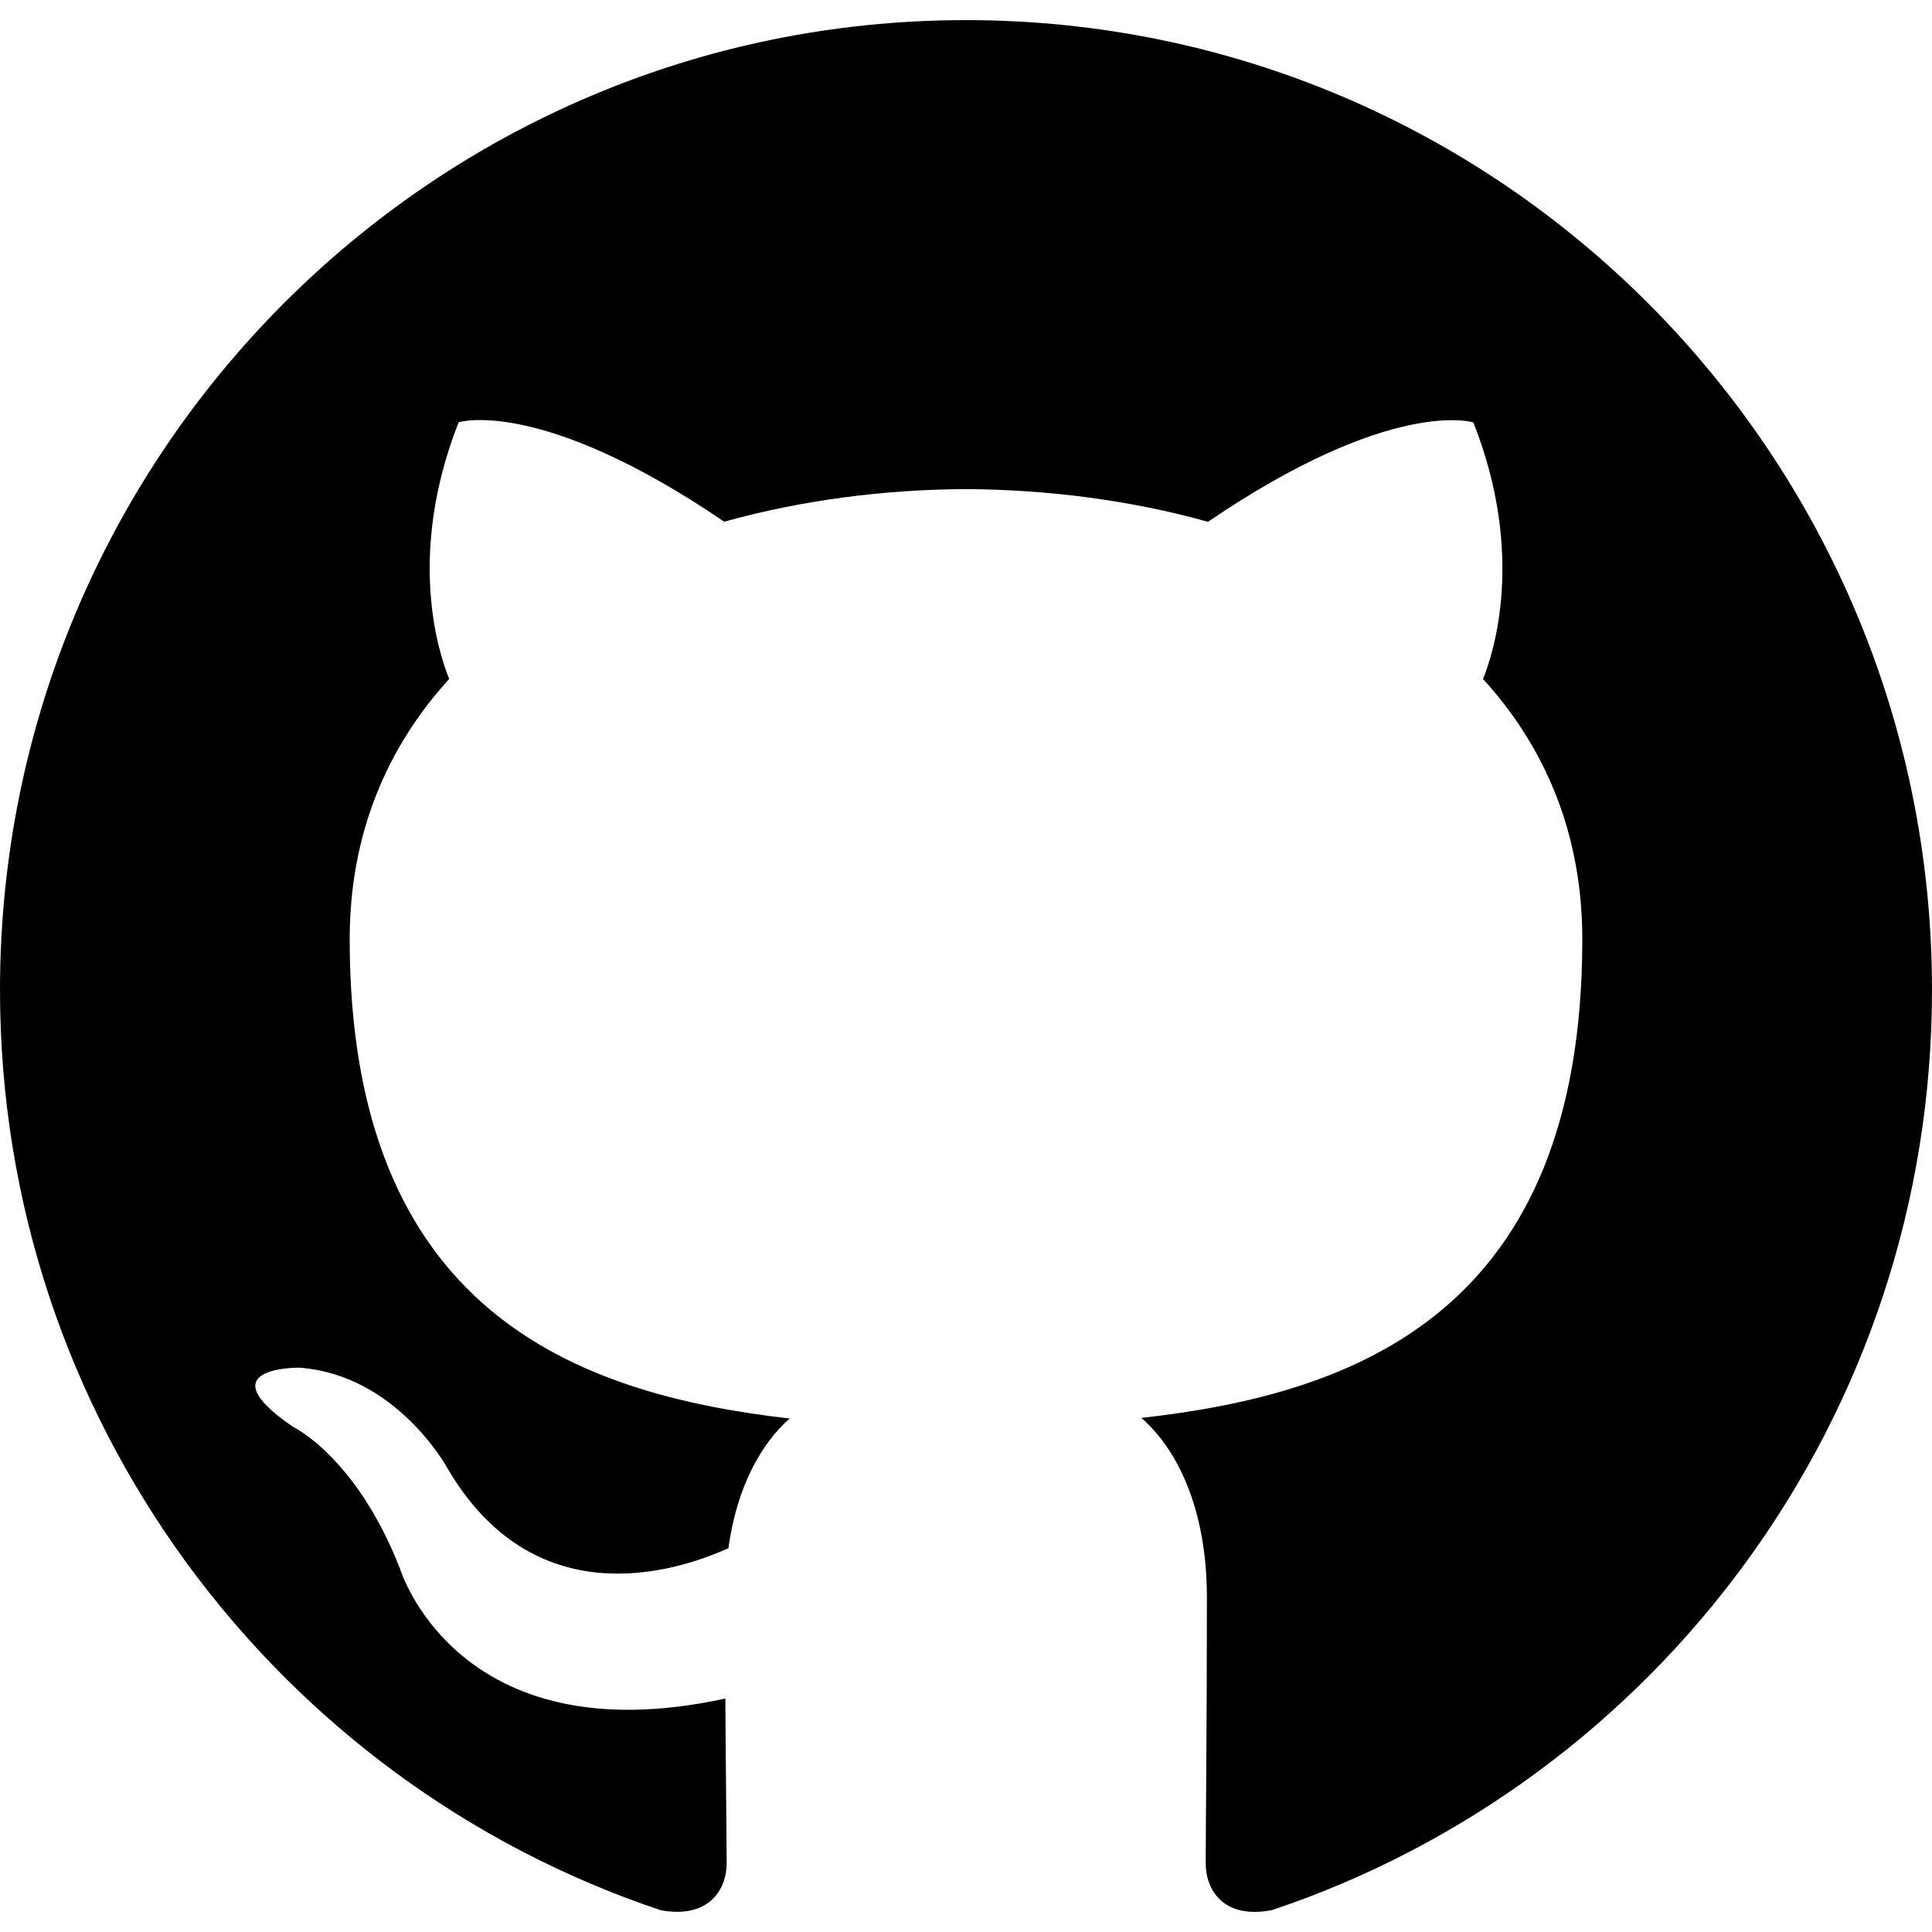
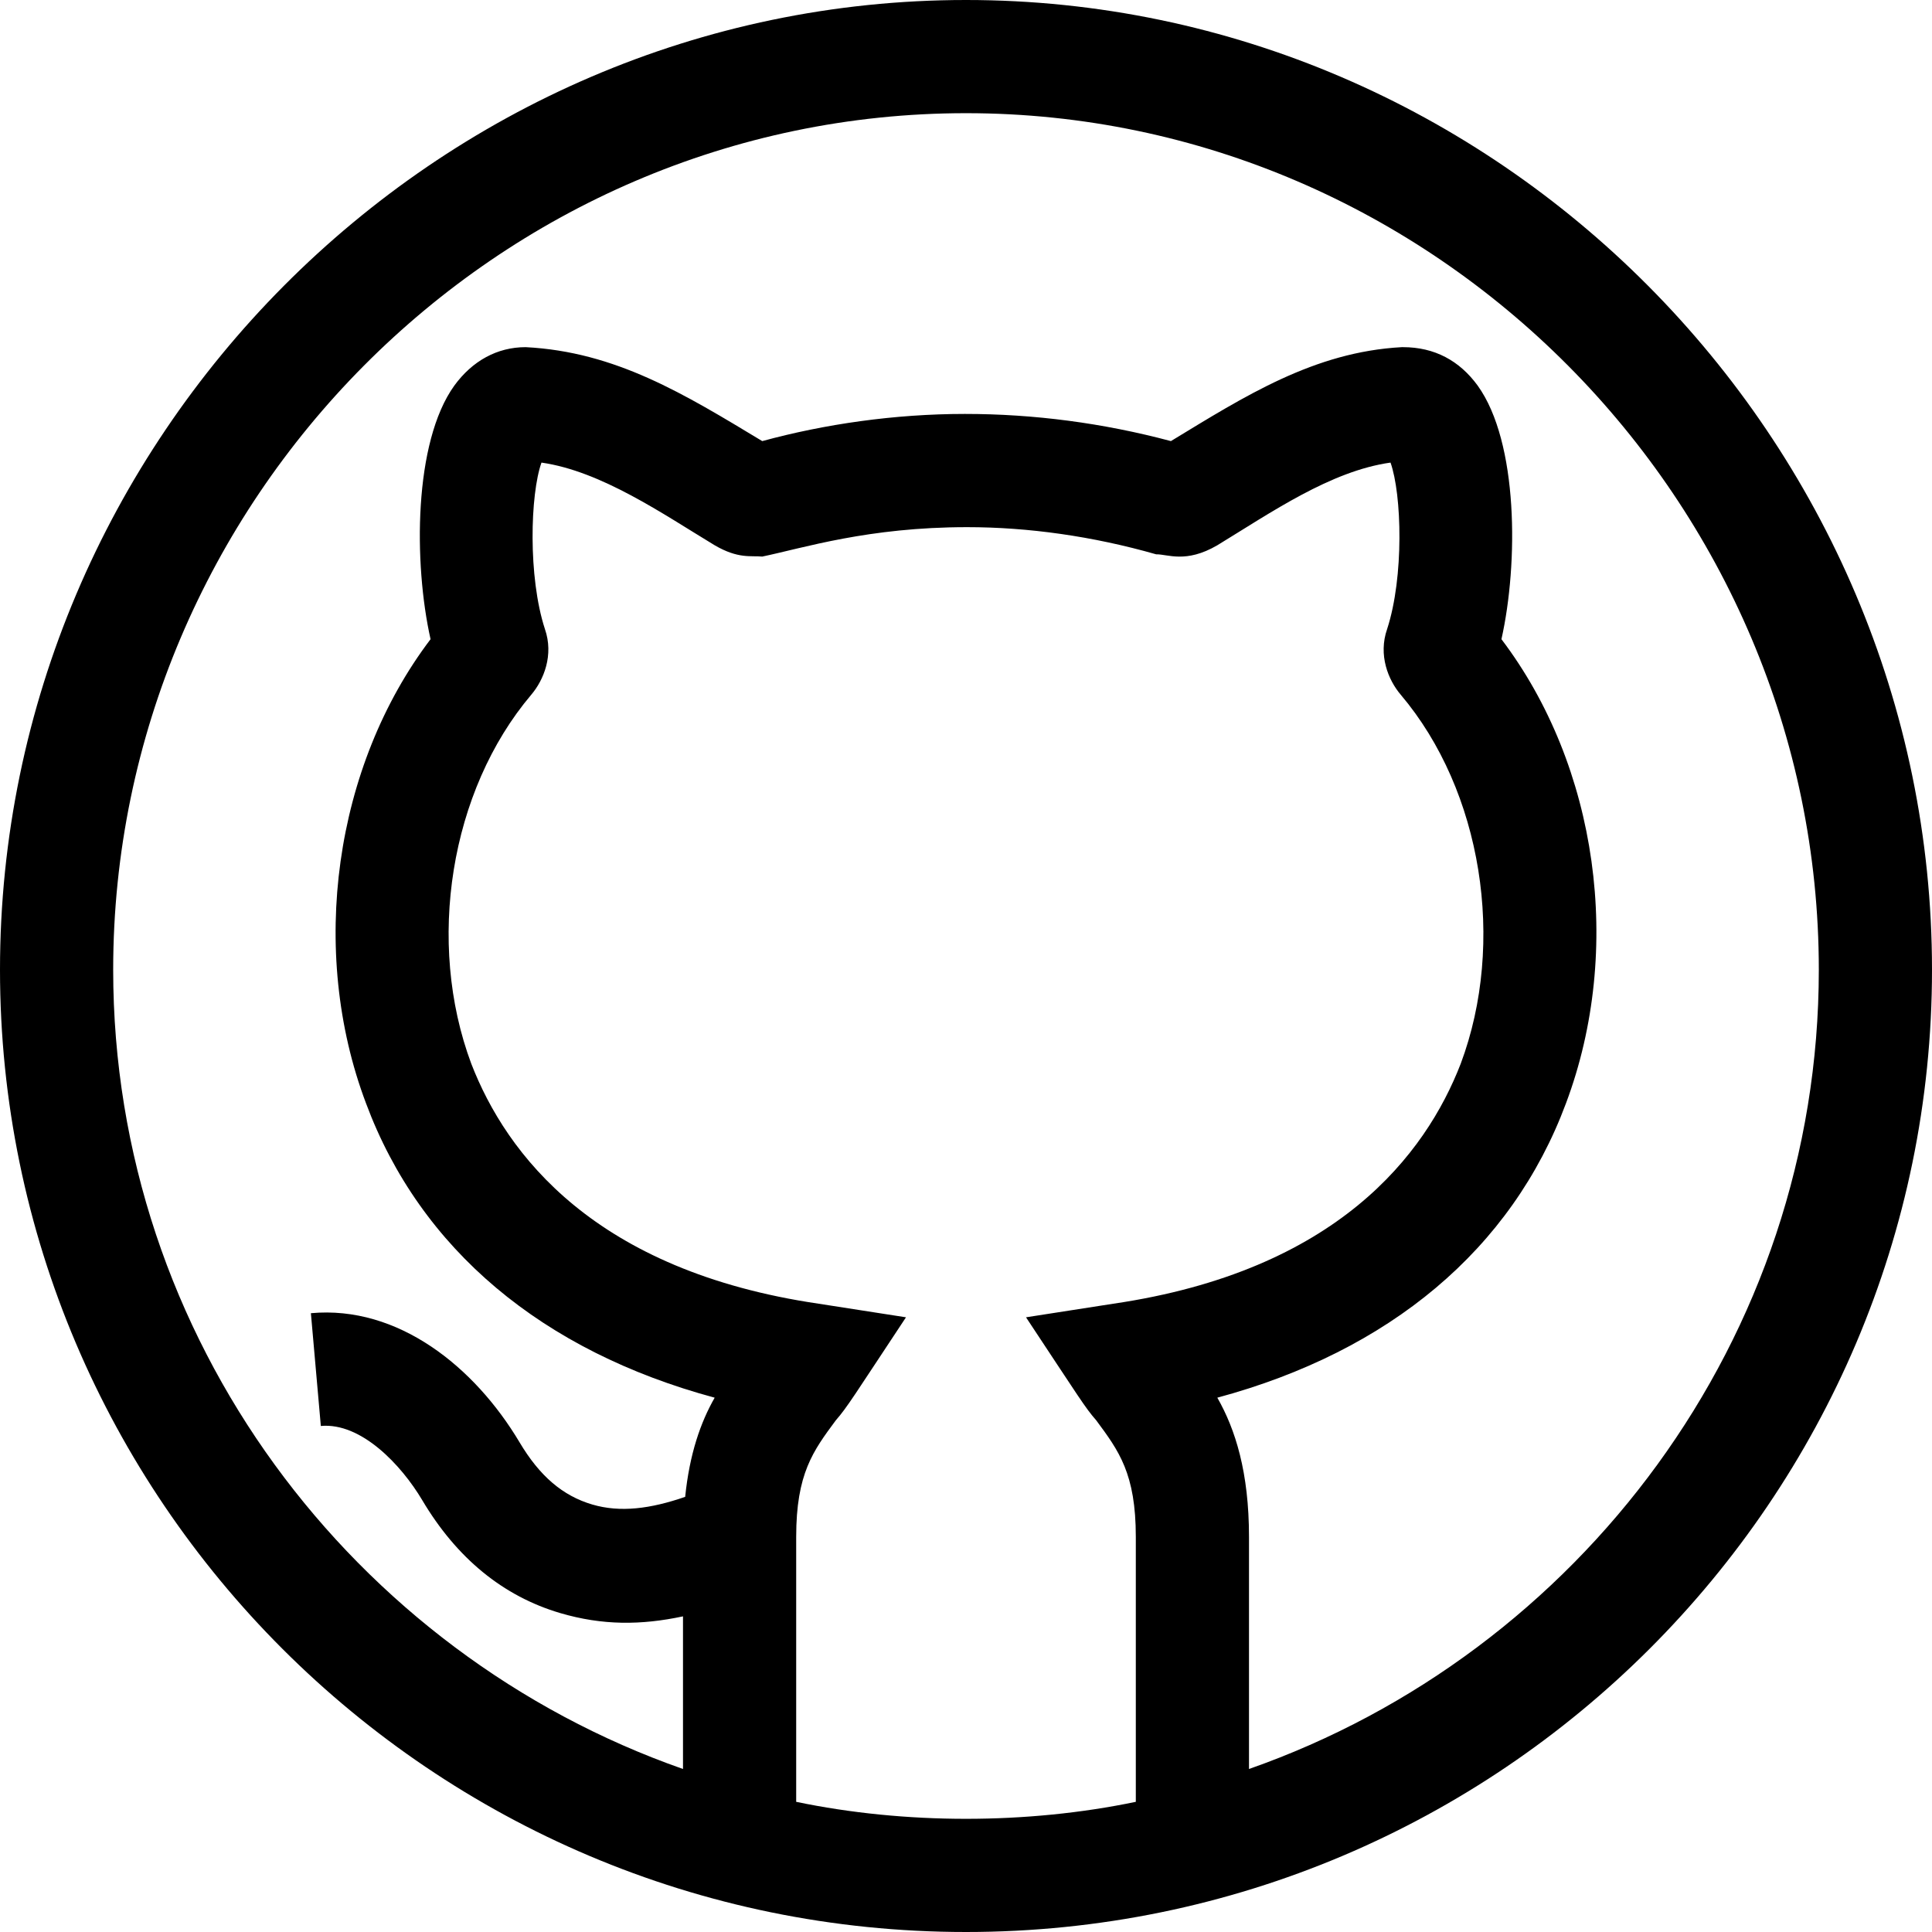
- <svg xmlns="http://www.w3.org/2000/svg" width="58" height="58" viewBox="0 0 58 58" fill="none">
-   <path d="M28.996 0.604C12.985 0.604 0 13.639 0 29.72C0 42.581 8.309 53.492 19.836 57.346C21.286 57.614 21.815 56.715 21.815 55.943C21.815 55.251 21.79 53.42 21.775 50.991C13.71 52.749 12.006 47.087 12.006 47.087C10.69 43.723 8.787 42.828 8.787 42.828C6.152 41.022 8.983 41.059 8.983 41.059C11.894 41.265 13.423 44.06 13.423 44.06C16.012 48.508 20.213 47.225 21.866 46.478C22.127 44.597 22.877 43.313 23.707 42.585C17.27 41.849 10.498 39.351 10.498 28.197C10.498 25.018 11.629 22.419 13.485 20.382C13.184 19.646 12.191 16.684 13.768 12.678C13.768 12.678 16.204 11.896 21.743 15.662C24.055 15.017 26.535 14.694 29.004 14.683C31.465 14.698 33.948 15.017 36.264 15.665C41.8 11.899 44.232 12.682 44.232 12.682C45.813 16.691 44.819 19.649 44.522 20.385C46.382 22.422 47.502 25.022 47.502 28.201C47.502 39.384 40.723 41.845 34.264 42.567C35.304 43.466 36.232 45.242 36.232 47.957C36.232 51.85 36.196 54.989 36.196 55.943C36.196 56.722 36.718 57.629 38.189 57.342C49.699 53.485 58 42.578 58 29.72C58 13.639 45.015 0.604 28.996 0.604Z" fill="black" />
+ <svg xmlns="http://www.w3.org/2000/svg" width="48" height="48" viewBox="0 0 48 48" fill="none">
+   <path d="M24 0C10.809 0 0 10.903 0 24.094C0 37.208 10.711 48 24 48C37.273 48 48 37.224 48 24.094C48 10.903 37.191 0 24 0ZM28.219 44.766C26.869 45.047 25.434 45.188 24 45.188C22.566 45.188 21.131 45.047 19.781 44.766V38.184C19.781 36.609 20.203 36.047 20.766 35.287C21.052 34.96 21.225 34.666 22.509 32.728L20.344 32.391C14.775 31.575 12.581 28.678 11.709 26.428C10.584 23.419 11.175 19.65 13.2 17.259C13.509 16.894 13.763 16.275 13.538 15.628C13.116 14.334 13.172 12.281 13.453 11.493C14.944 11.707 16.478 12.775 17.756 13.547C18.346 13.891 18.655 13.8 18.938 13.828C19.965 13.614 21.568 13.097 24.028 13.097C25.547 13.097 27.15 13.322 28.725 13.772C29.007 13.765 29.459 14.005 30.244 13.547C31.581 12.732 33.062 11.701 34.547 11.493C34.828 12.281 34.885 14.334 34.463 15.628C34.237 16.275 34.49 16.894 34.8 17.259C36.825 19.65 37.416 23.419 36.291 26.428C35.419 28.678 33.225 31.575 27.656 32.391L25.491 32.728C26.818 34.731 26.958 34.972 27.235 35.287C27.797 36.047 28.219 36.609 28.219 38.184V44.766ZM31.031 43.95V38.184C31.031 36.581 30.694 35.513 30.244 34.725C34.519 33.572 37.556 31.04 38.906 27.412C40.341 23.588 39.694 19.031 37.303 15.881C37.725 13.997 37.725 10.987 36.713 9.581C36.263 8.963 35.644 8.625 34.856 8.625C34.828 8.625 34.828 8.625 34.828 8.625C32.647 8.743 30.931 9.841 29.091 10.959C27.403 10.509 25.688 10.284 23.972 10.284C22.228 10.284 20.484 10.537 18.938 10.959C17.001 9.791 15.301 8.74 13.059 8.625C12.356 8.625 11.737 8.963 11.287 9.581C10.275 10.987 10.275 13.997 10.697 15.881C8.306 19.031 7.659 23.616 9.094 27.412C10.444 31.04 13.481 33.572 17.756 34.725C17.407 35.335 17.131 36.123 17.023 37.189C16.159 37.487 15.41 37.584 14.714 37.379C13.979 37.162 13.407 36.672 12.909 35.835C11.792 33.959 9.89 32.427 7.724 32.626L7.971 35.428C8.974 35.336 9.972 36.397 10.491 37.272C11.346 38.712 12.499 39.657 13.917 40.076C14.97 40.386 15.932 40.379 16.969 40.158V43.95C8.784 41.081 2.812 33.263 2.812 24.094C2.812 12.45 12.356 2.812 24 2.812C35.644 2.812 45.188 12.45 45.188 24.094C45.188 33.263 39.216 41.081 31.031 43.95Z" fill="black" />
</svg>
